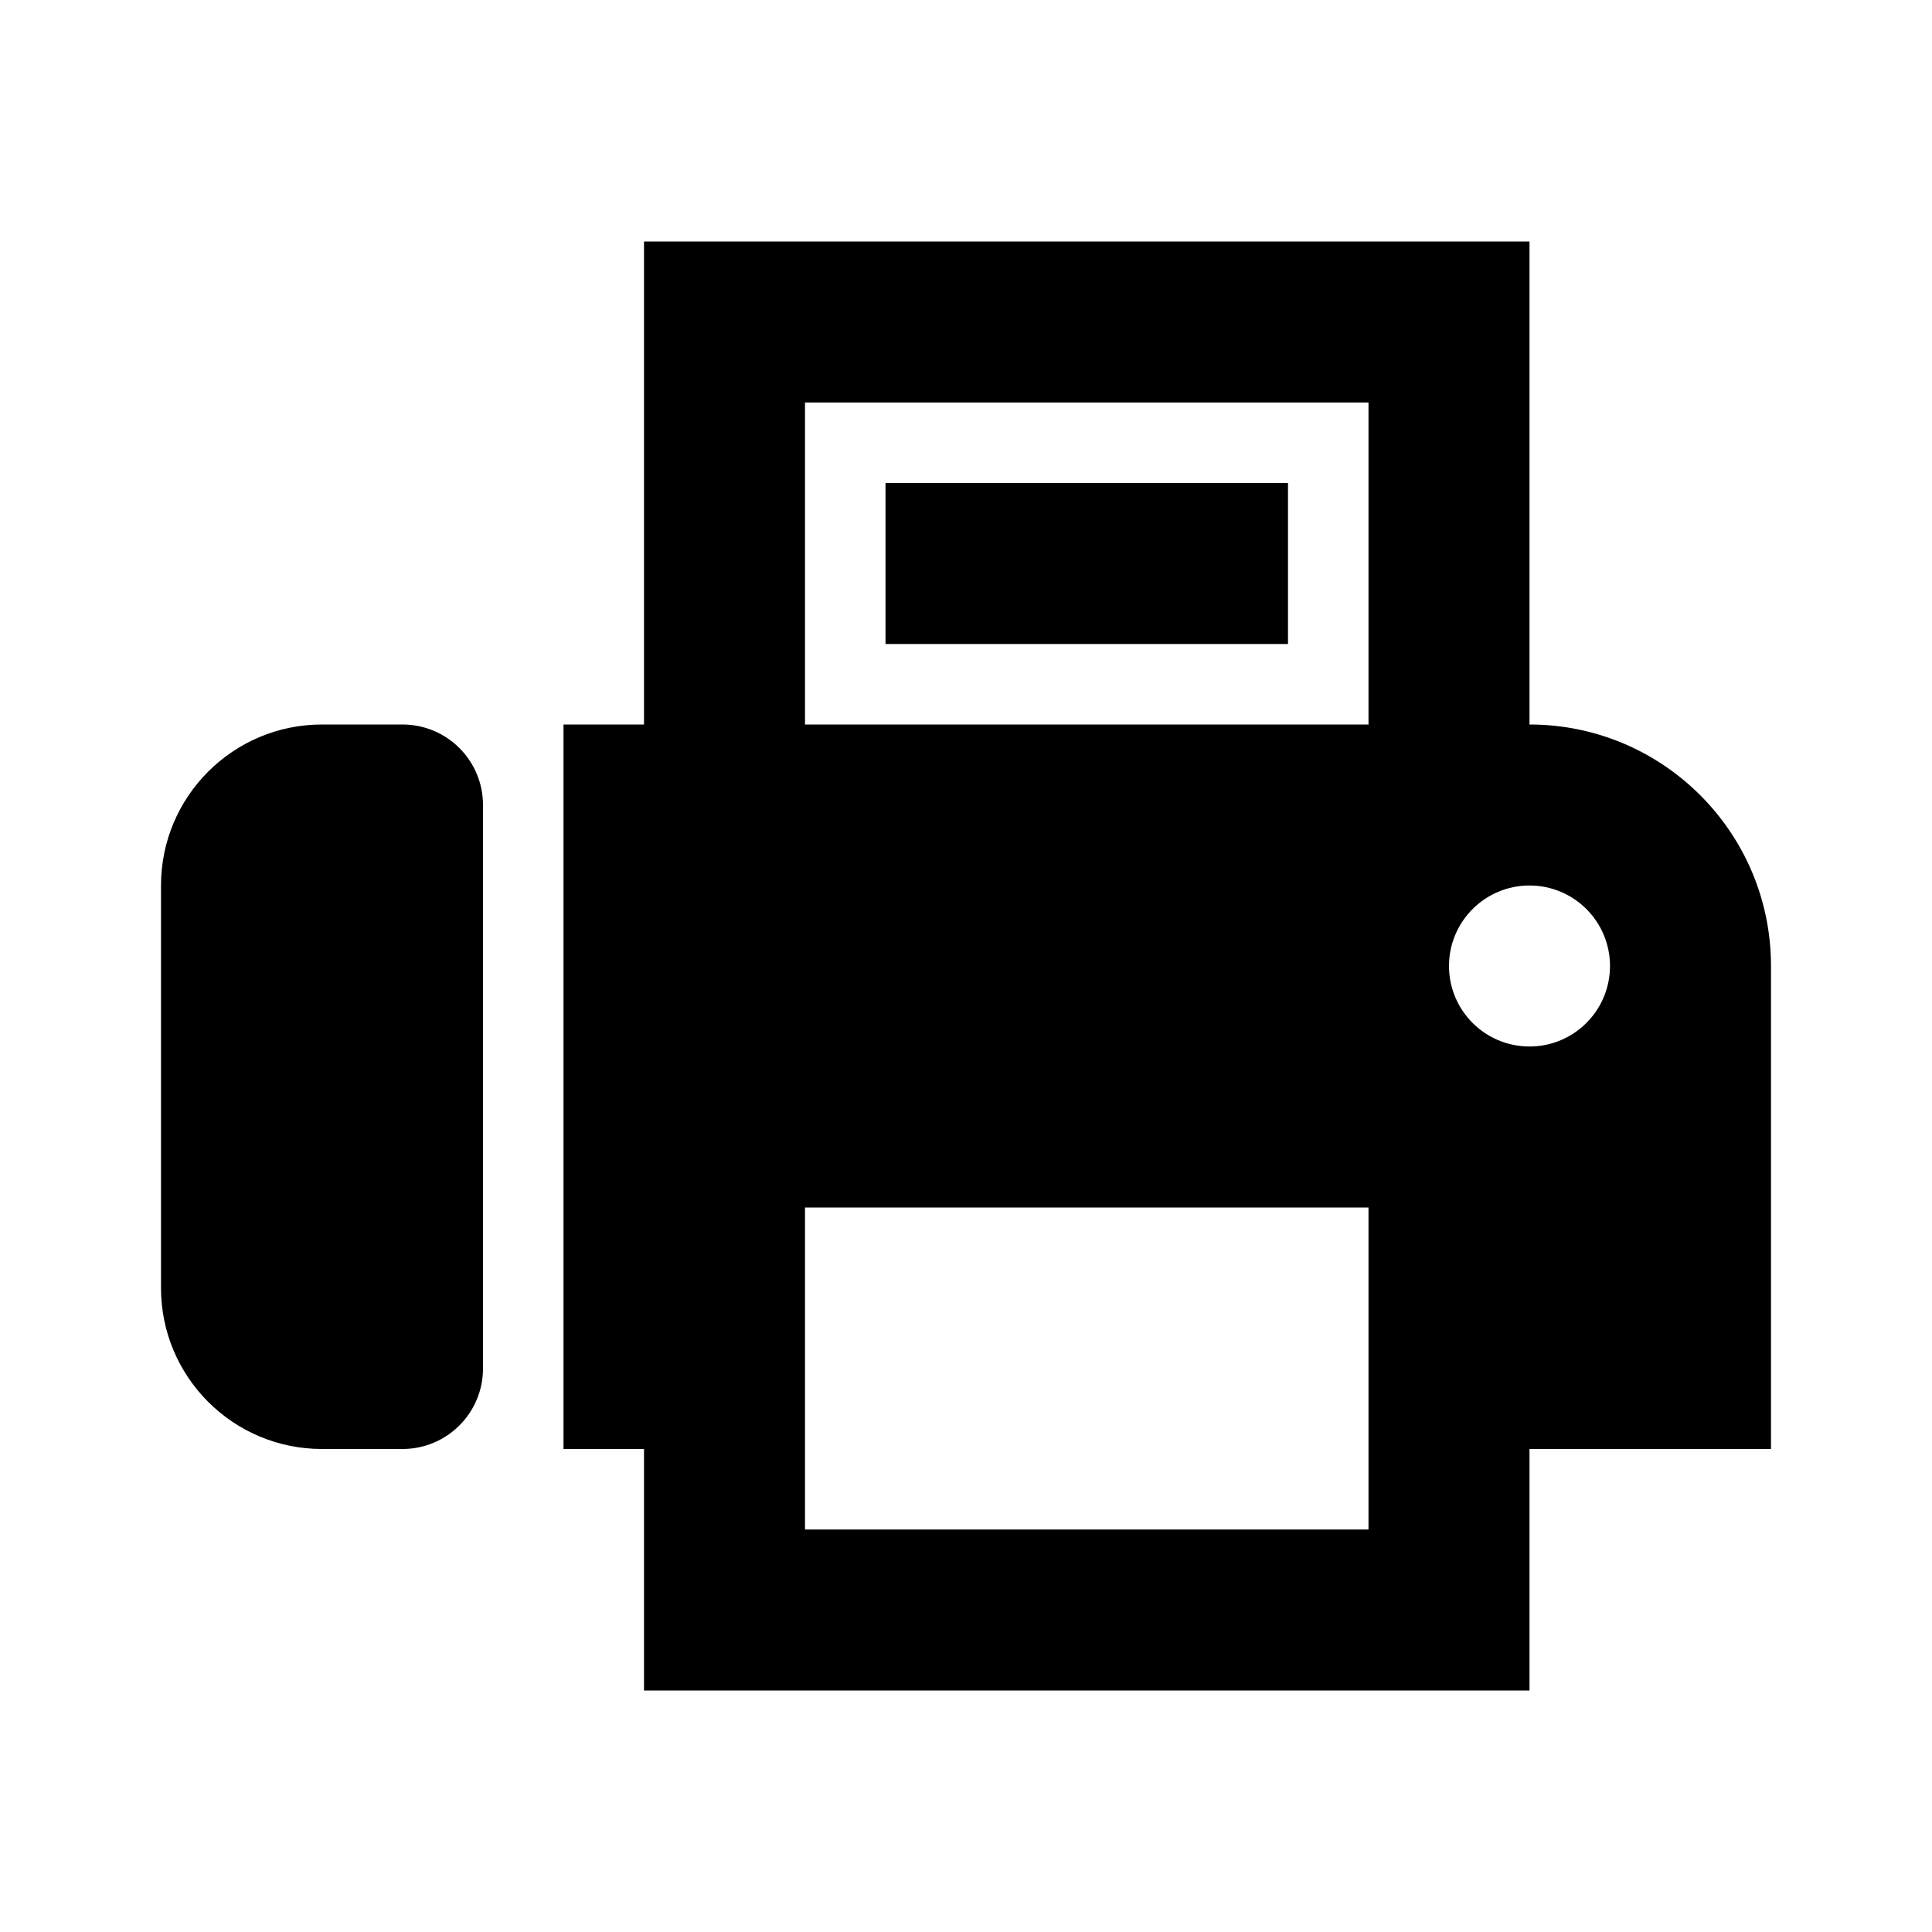
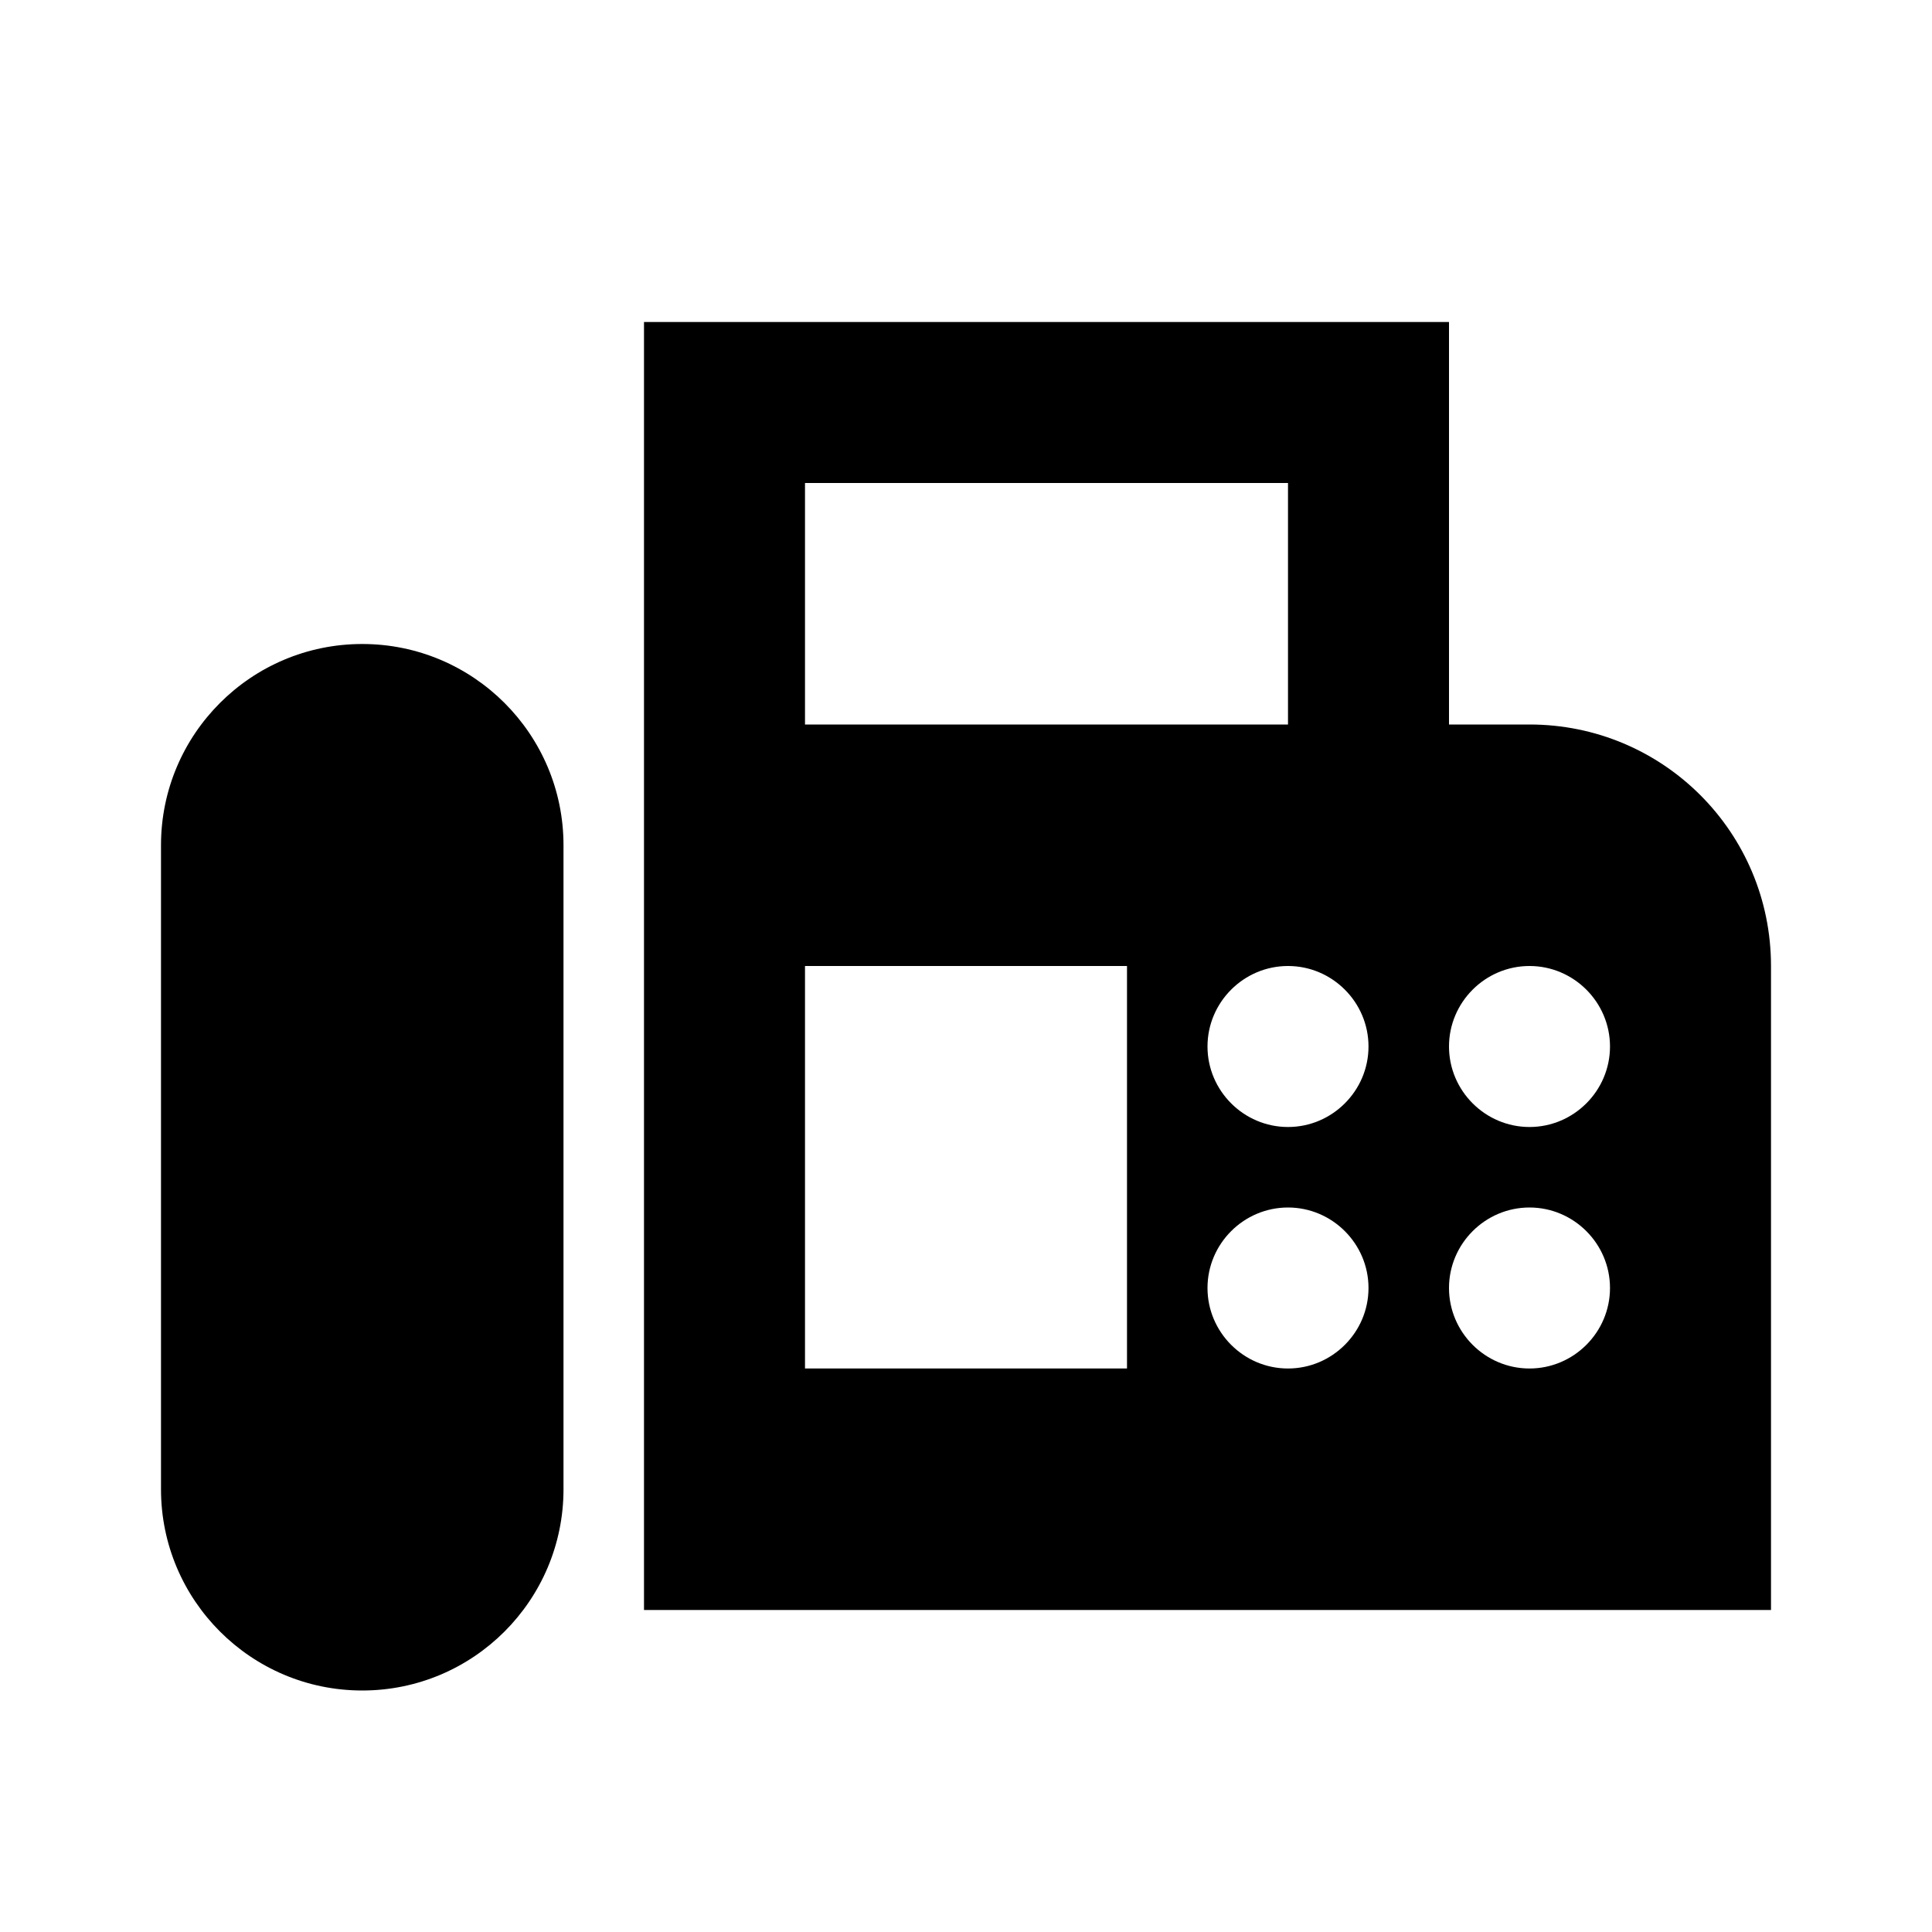
<svg xmlns="http://www.w3.org/2000/svg" width="24" height="24">
-   <path d="M11,6H16V8H11V6M8,9V3H19V9A3,3 0 0,1 22,12V18H19V21H8V18H7V9H8M10,5V9H17V5H10M10,15V19H17V15H10M19,11A1,1 0 0,0 18,12A1,1 0 0,0 19,13A1,1 0 0,0 20,12A1,1 0 0,0 19,11M4,9H5A1,1 0 0,1 6,10V17A1,1 0 0,1 5,18H4A2,2 0 0,1 2,16V11A2,2 0 0,1 4,9Z" />
+   <path d="M19 9H18V4H8V20H22V12C22 10.34 20.66 9 19 9M10 6H16V9H10V6M14 17H10V12H14V17M16 17C15.45 17 15 16.55 15 16C15 15.45 15.45 15 16 15C16.55 15 17 15.45 17 16C17 16.55 16.55 17 16 17M16 14C15.45 14 15 13.55 15 13S15.45 12 16 12C16.55 12 17 12.45 17 13S16.55 14 16 14M19 17C18.45 17 18 16.55 18 16C18 15.45 18.45 15 19 15S20 15.45 20 16C20 16.55 19.55 17 19 17M19 14C18.45 14 18 13.55 18 13S18.45 12 19 12 20 12.45 20 13 19.55 14 19 14M4.5 8C3.12 8 2 9.12 2 10.5V18.5C2 19.88 3.12 21 4.5 21S7 19.88 7 18.5V10.5C7 9.12 5.88 8 4.5 8Z" />
</svg>
